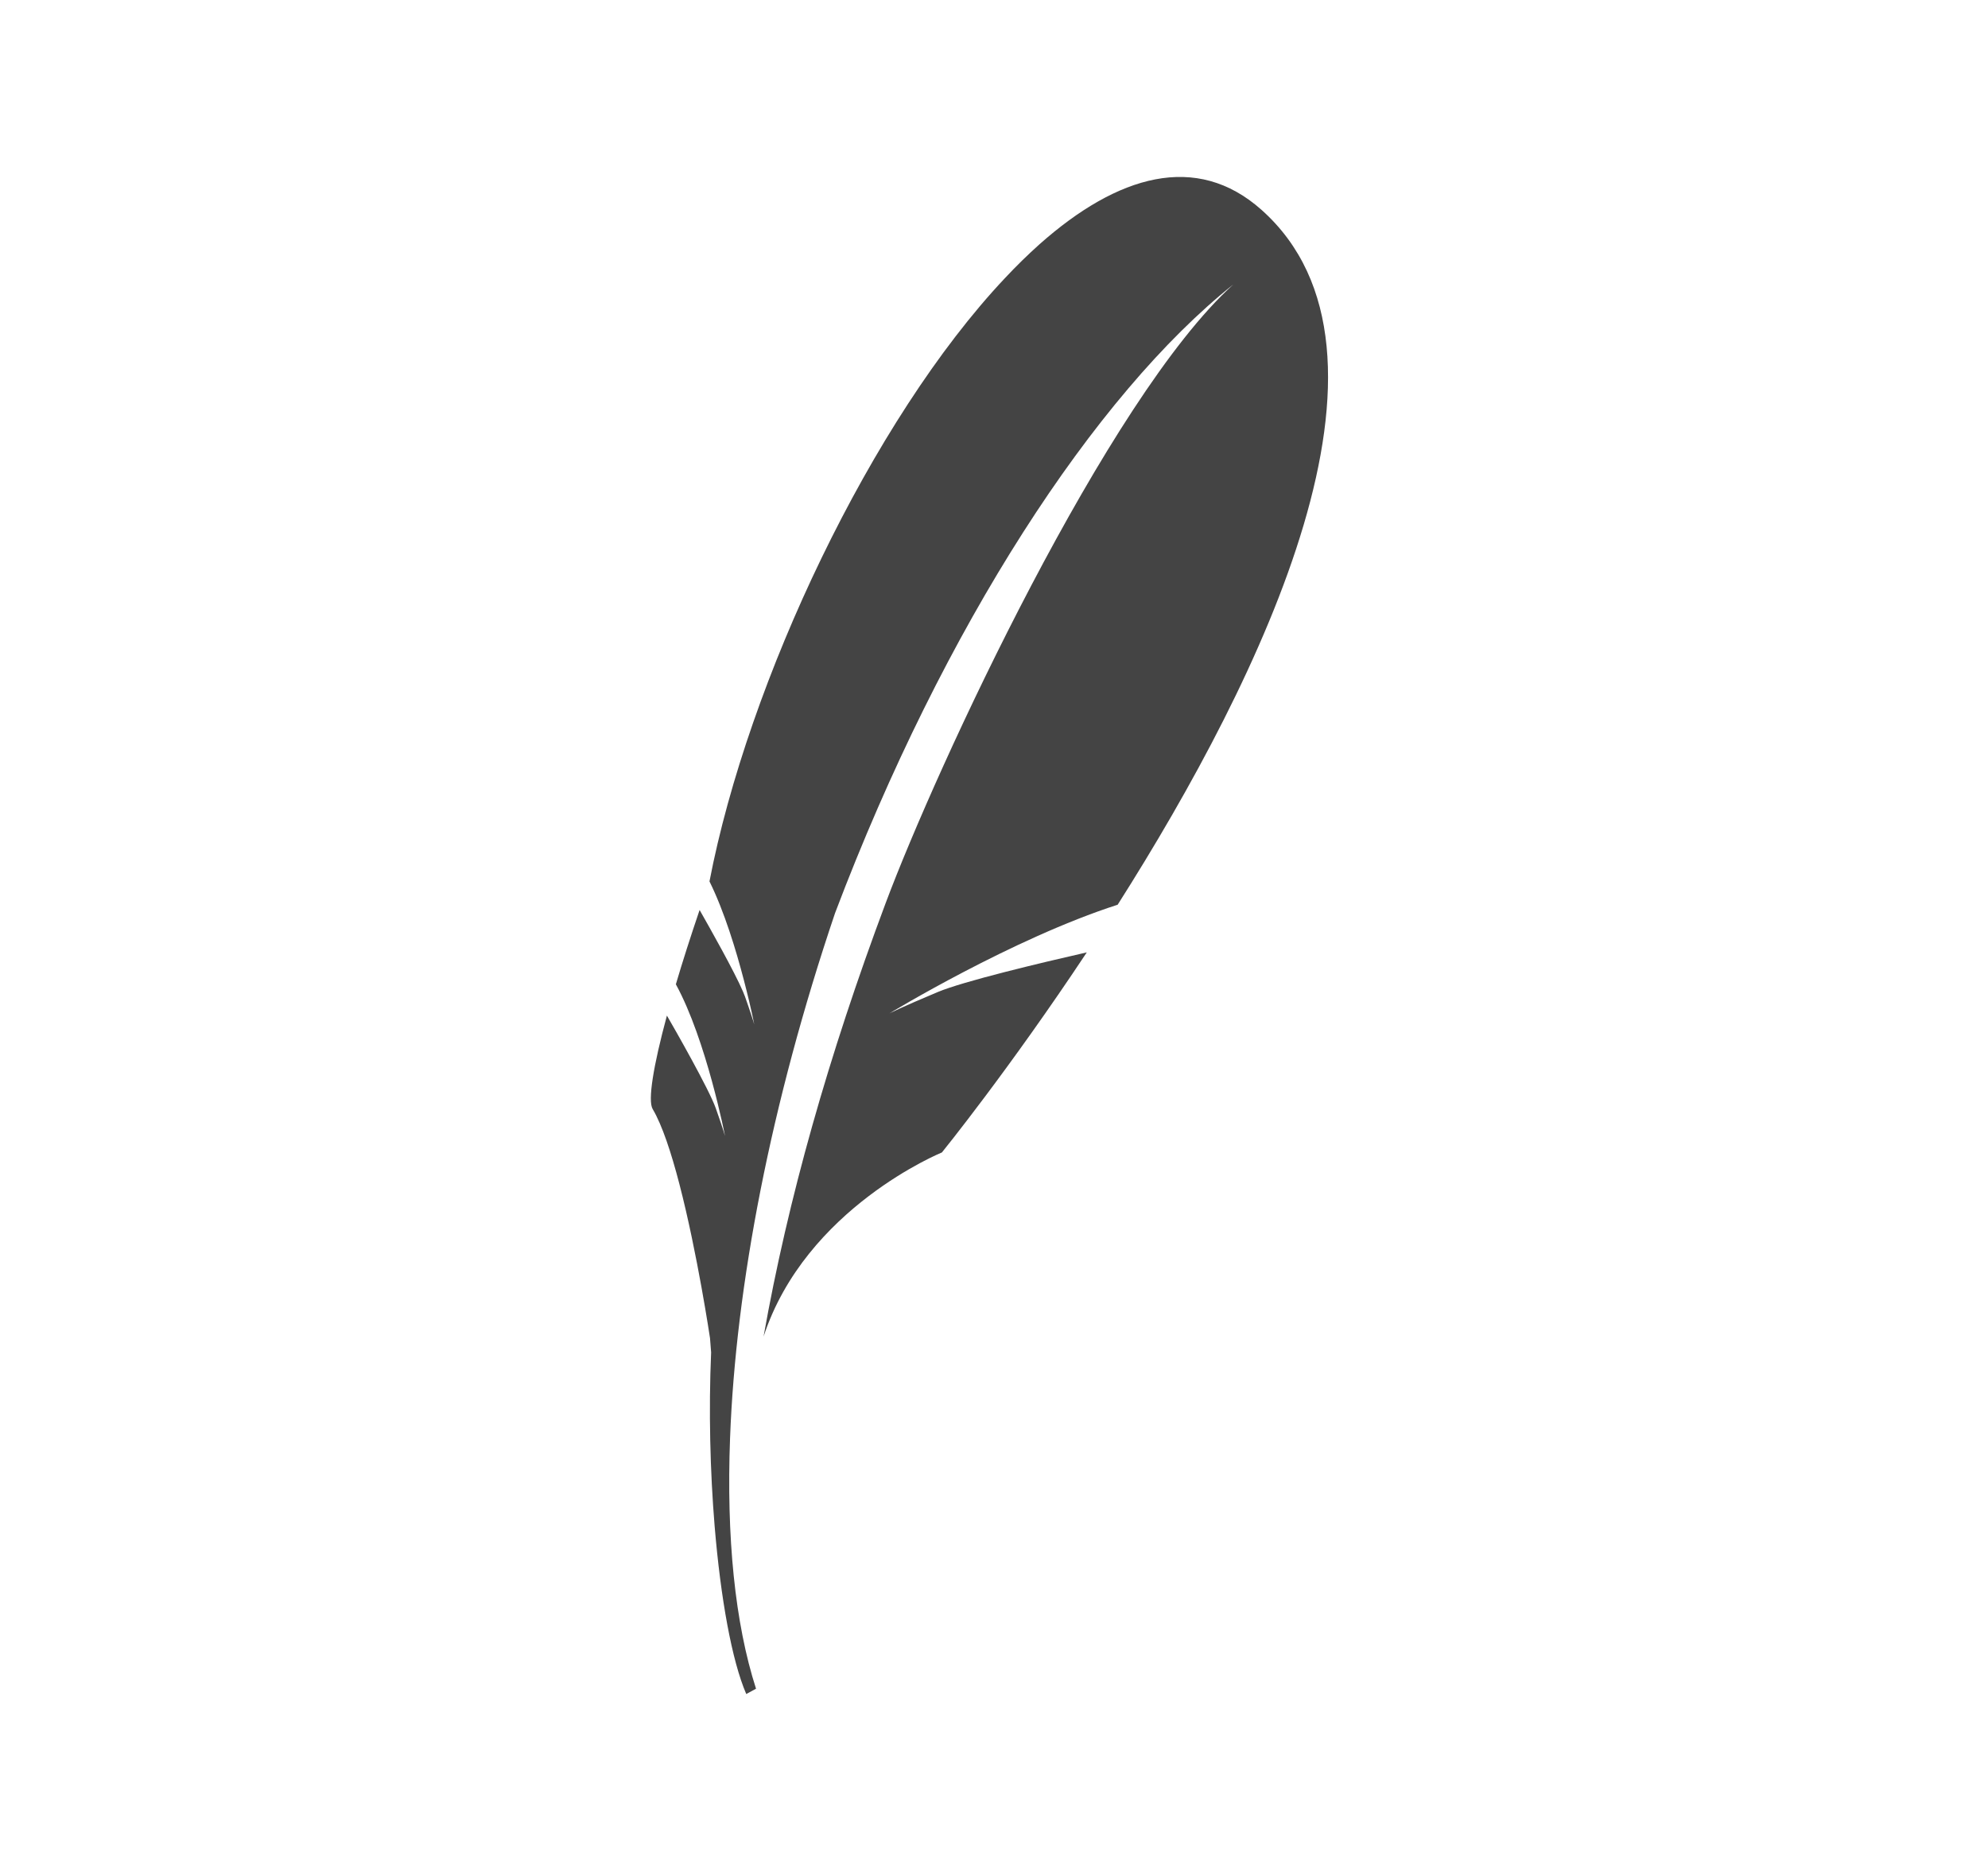
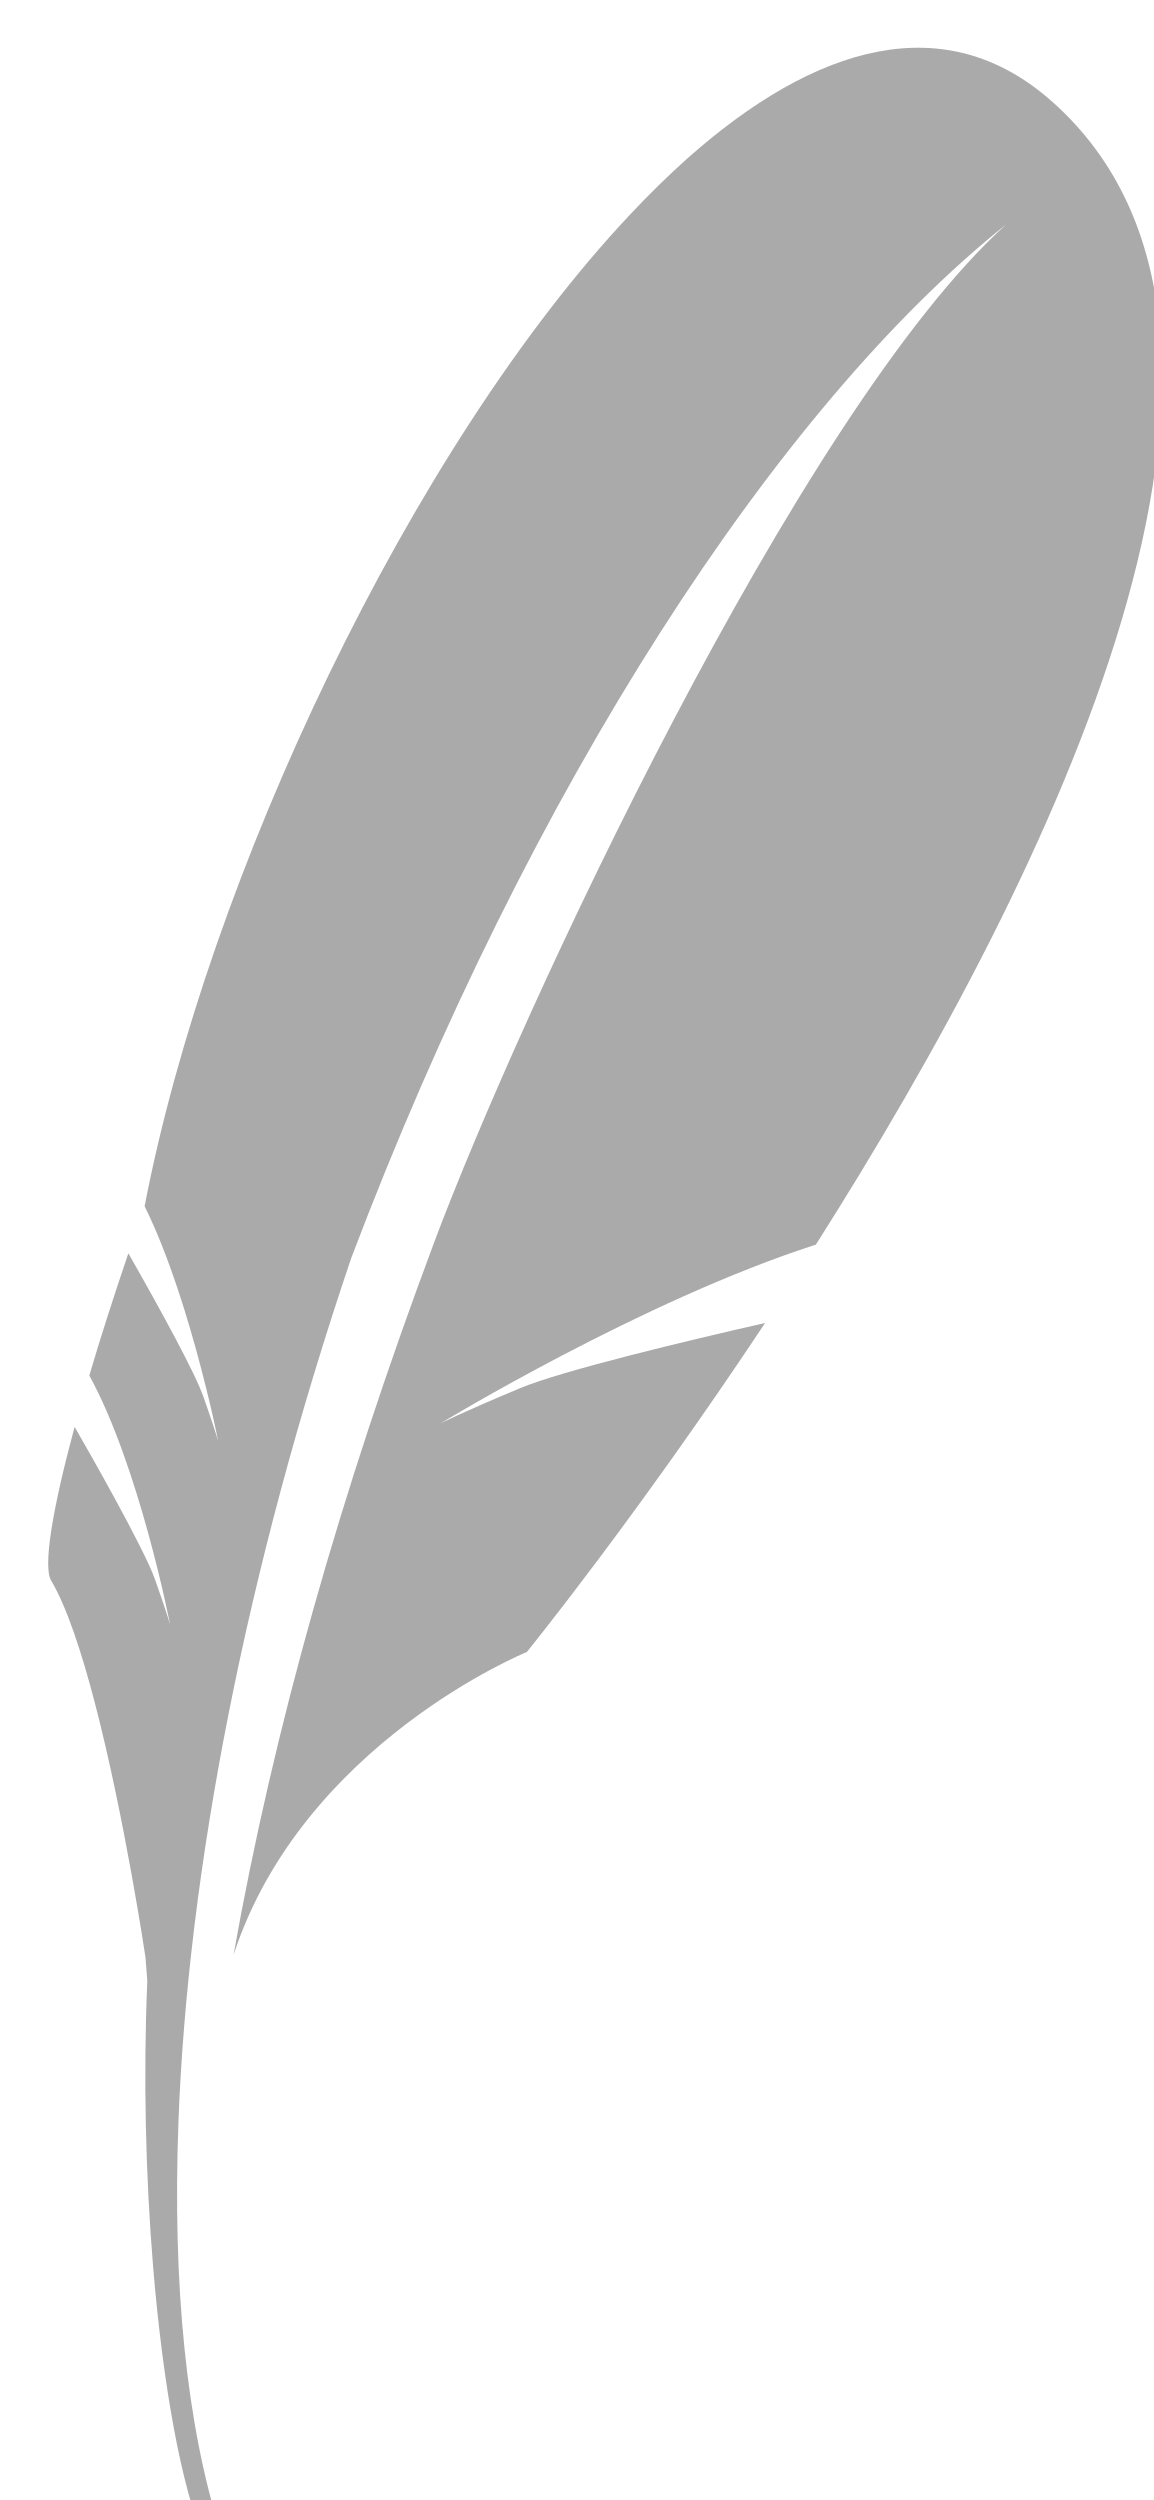
- <svg xmlns="http://www.w3.org/2000/svg" width="34" height="32" viewBox="0 0 34 32">
-   <path fill="#444" d="M21.576 3.59c-1.115-.994-2.465-.595-3.798.588a9.407 9.407 0 0 0-.591.579c-2.279 2.418-4.395 6.897-5.053 10.318.256.519.456 1.182.588 1.688.034.13.064.252.089.355.058.245.089.405.089.405s-.02-.077-.104-.321l-.055-.158a1.44 1.44 0 0 0-.035-.087c-.149-.346-.56-1.075-.741-1.393-.155.457-.292.884-.406 1.271.523.956.841 2.595.841 2.595s-.028-.106-.159-.477c-.117-.328-.697-1.345-.835-1.583-.235.869-.329 1.455-.244 1.598.164.277.32.754.457 1.282.309 1.189.524 2.637.524 2.637l.019.244c-.043.999-.017 2.034.06 2.97.103 1.239.295 2.303.541 2.873l.167-.091c-.361-1.122-.508-2.593-.444-4.289.097-2.593.694-5.719 1.796-8.978 1.863-4.919 4.447-8.866 6.811-10.751-2.155 1.947-5.073 8.248-5.946 10.581-.978 2.613-1.671 5.065-2.088 7.414.721-2.202 3.05-3.149 3.05-3.149s1.143-1.409 2.478-3.422c-.8.182-2.113.495-2.553.68-.649.272-.824.365-.824.365s2.102-1.28 3.905-1.86c2.48-3.906 5.182-9.456 2.461-11.884z" />
+ <svg xmlns="http://www.w3.org/2000/svg" version="1.1" width="12" height="26" viewBox="0 0 12 26" xml:space="preserve">
+   <defs>
+ </defs>
+   <g transform="matrix(1 0 0 1 6.29 13.47)">
+     <path style="stroke: none; stroke-width: 1; stroke-dasharray: none; stroke-linecap: butt; stroke-dashoffset: 0; stroke-linejoin: miter; stroke-miterlimit: 4; fill: rgb(170,170,170); fill-rule: nonzero; opacity: 1;" transform=" translate(-16.92, -16)" d="M 21.576 3.59 c -1.115 -0.994 -2.465 -0.595 -3.798 0.588 a 9.407 9.407 0 0 0 -0.591 0.579 c -2.279 2.418 -4.395 6.897 -5.053 10.318 c 0.256 0.519 0.456 1.182 0.588 1.688 c 0.034 0.13 0.064 0.252 0.089 0.355 c 0.058 0.245 0.089 0.405 0.089 0.405 s -0.02 -0.077 -0.104 -0.321 l -0.055 -0.158 a 1.44 1.44 0 0 0 -0.035 -0.087 c -0.149 -0.346 -0.56 -1.075 -0.741 -1.393 c -0.155 0.457 -0.292 0.884 -0.406 1.271 c 0.523 0.956 0.841 2.595 0.841 2.595 s -0.028 -0.106 -0.159 -0.477 c -0.117 -0.328 -0.697 -1.345 -0.835 -1.583 c -0.235 0.869 -0.329 1.455 -0.244 1.598 c 0.164 0.277 0.32 0.754 0.457 1.282 c 0.309 1.189 0.524 2.637 0.524 2.637 l 0.019 0.244 c -0.043 0.999 -0.017 2.034 0.06 2.97 c 0.103 1.239 0.295 2.303 0.541 2.873 l 0.167 -0.091 c -0.361 -1.122 -0.508 -2.593 -0.444 -4.289 c 0.097 -2.593 0.694 -5.719 1.796 -8.978 c 1.863 -4.919 4.447 -8.866 6.811 -10.751 c -2.155 1.947 -5.073 8.248 -5.946 10.581 c -0.978 2.613 -1.671 5.065 -2.088 7.414 c 0.721 -2.202 3.05 -3.149 3.05 -3.149 s 1.143 -1.409 2.478 -3.422 c -0.8 0.182 -2.113 0.495 -2.553 0.68 c -0.649 0.272 -0.824 0.365 -0.824 0.365 s 2.102 -1.28 3.905 -1.86 c 2.48 -3.906 5.182 -9.456 2.461 -11.884 z" stroke-linecap="round" />
+   </g>
</svg>
